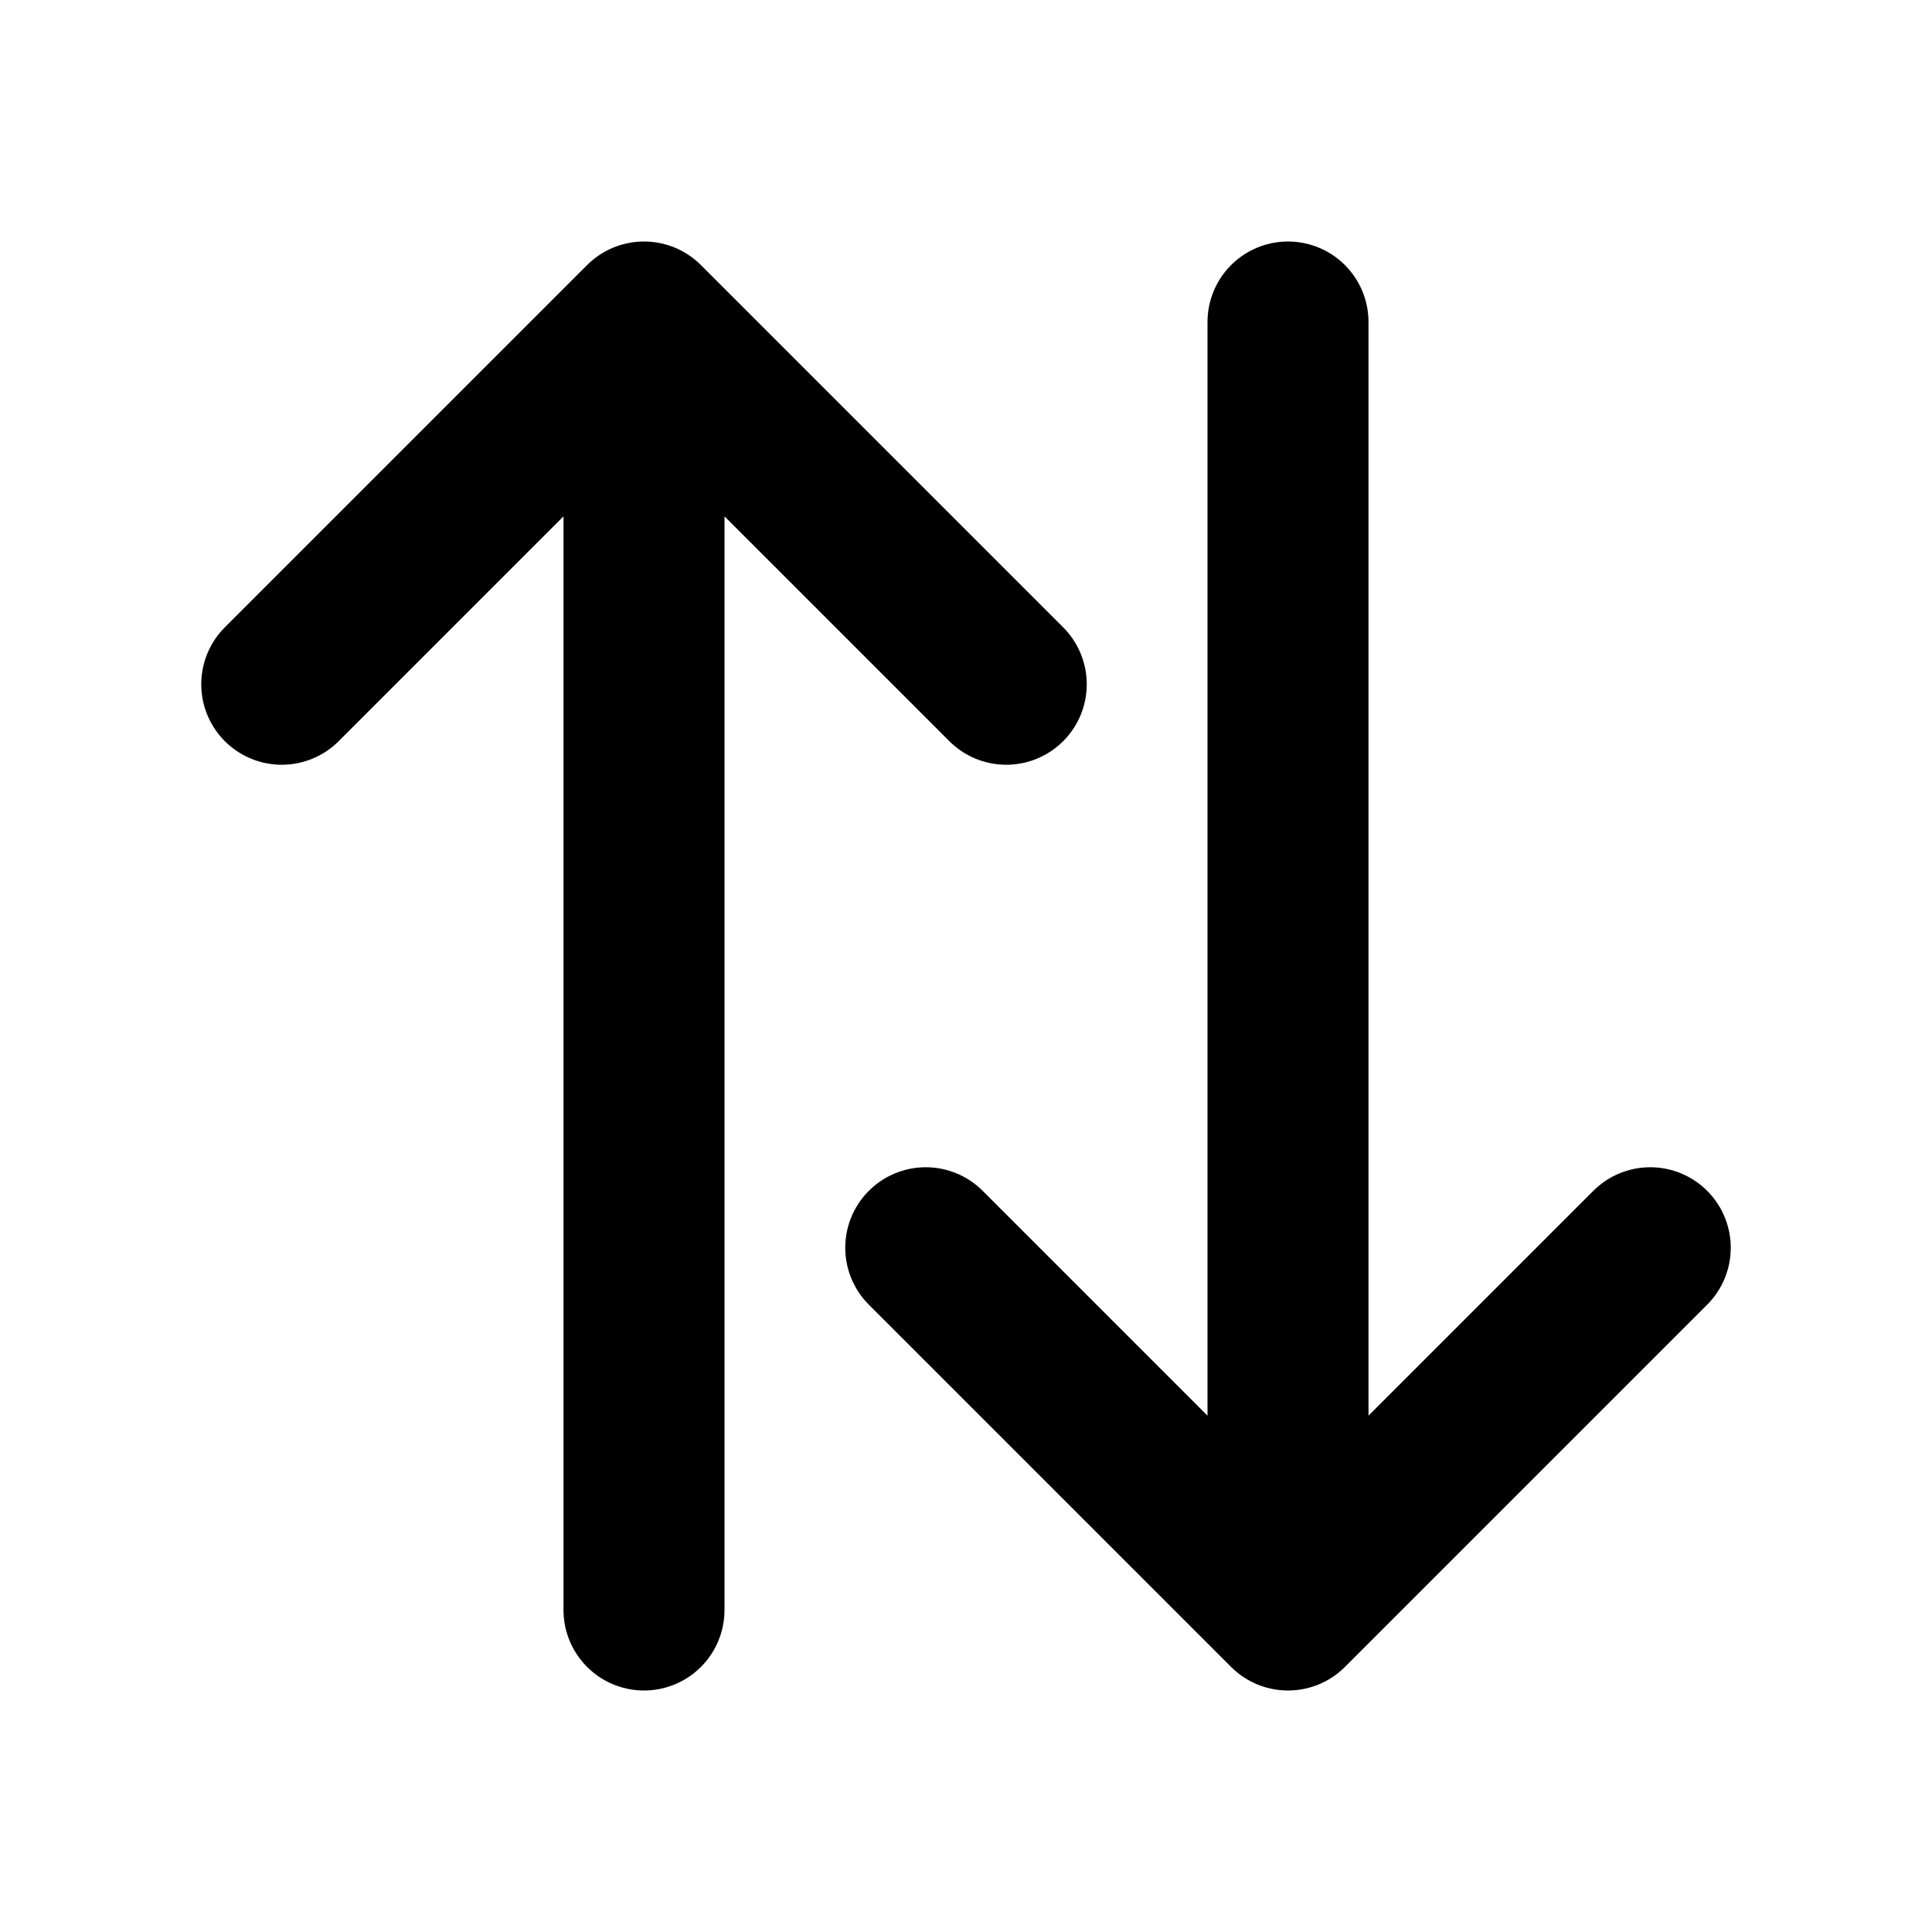
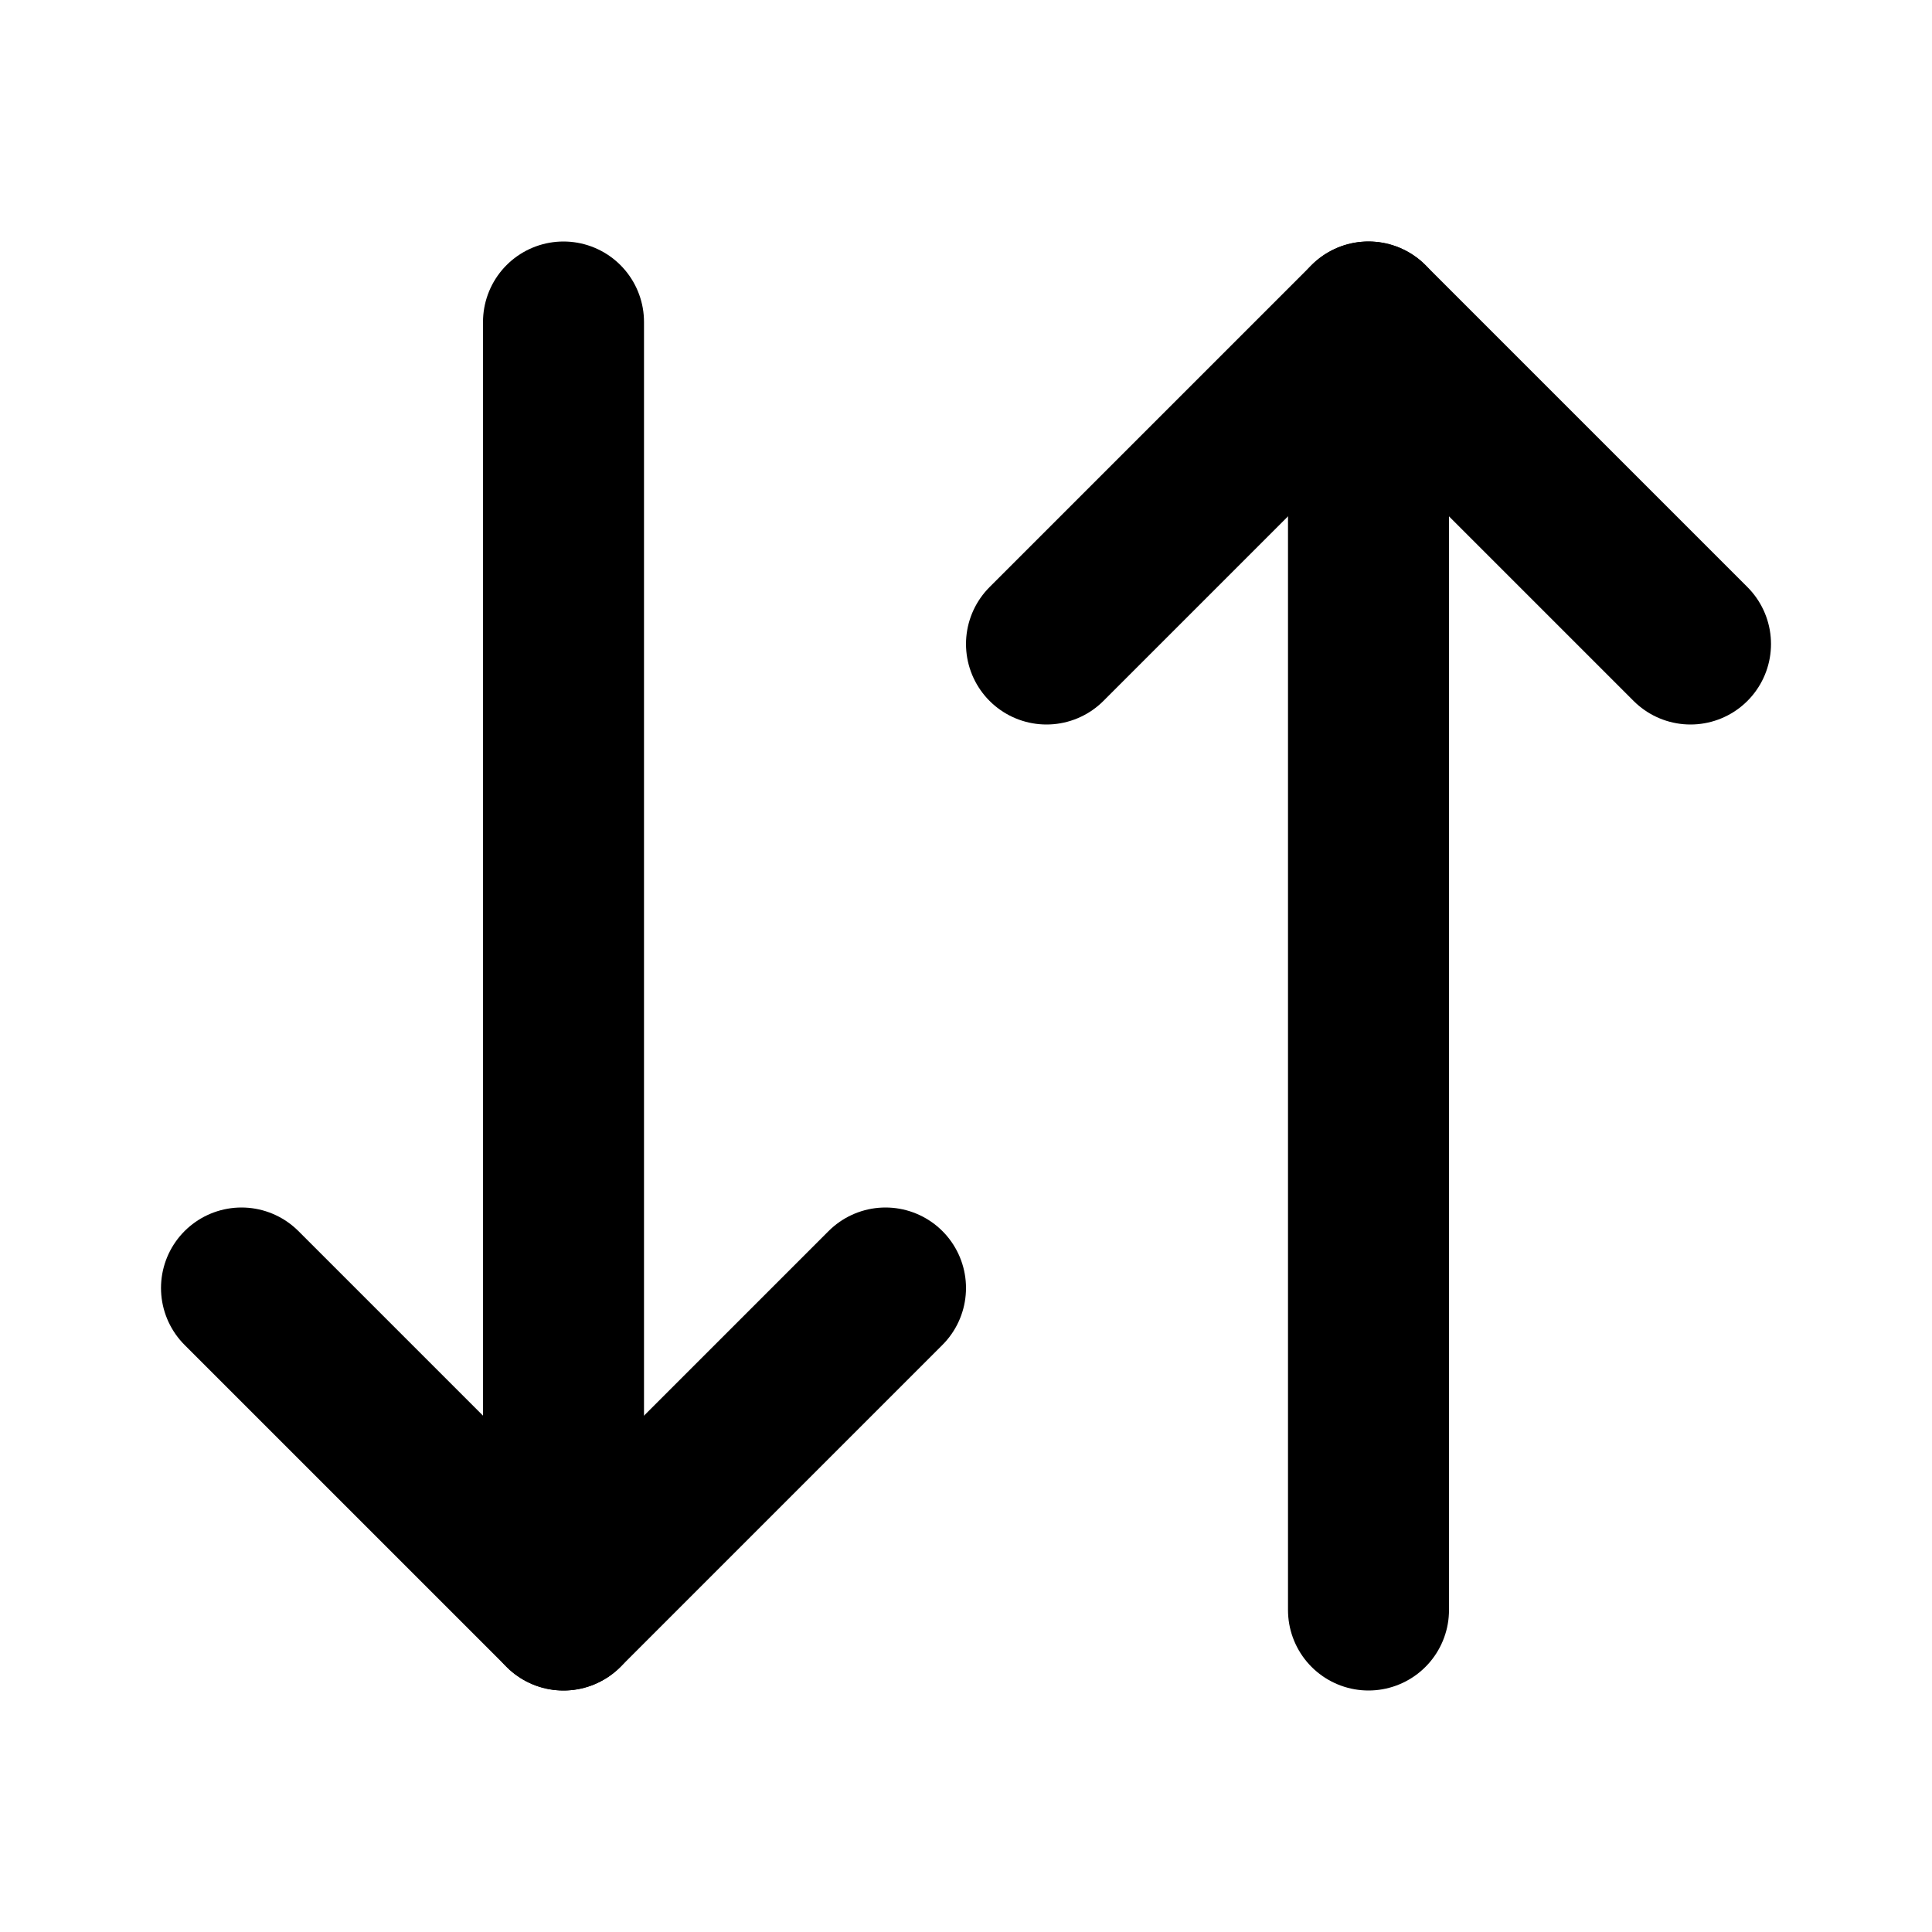
- <svg xmlns="http://www.w3.org/2000/svg" width="24" height="24" viewBox="0 0 24 24">
-   <path d="M8 20V4M3.5 8.5L8 4l4.5 4.5M16 4v16M11.5 15.5L16 20l4.5-4.5" fill="none" stroke="#000" stroke-width="2" stroke-linecap="round" stroke-linejoin="round" />
+ <svg xmlns="http://www.w3.org/2000/svg" class="lucide lucide-arrow-down-up" width="24" height="24" viewBox="0 0 24 24" fill="none" stroke="#000" stroke-width="2" stroke-linecap="round" stroke-linejoin="round">
+   <path d="m3 16 4 4 4-4" />
+   <path d="M7 20V4" />
+   <path d="m21 8-4-4-4 4" />
+   <path d="M17 4v16" />
</svg>
